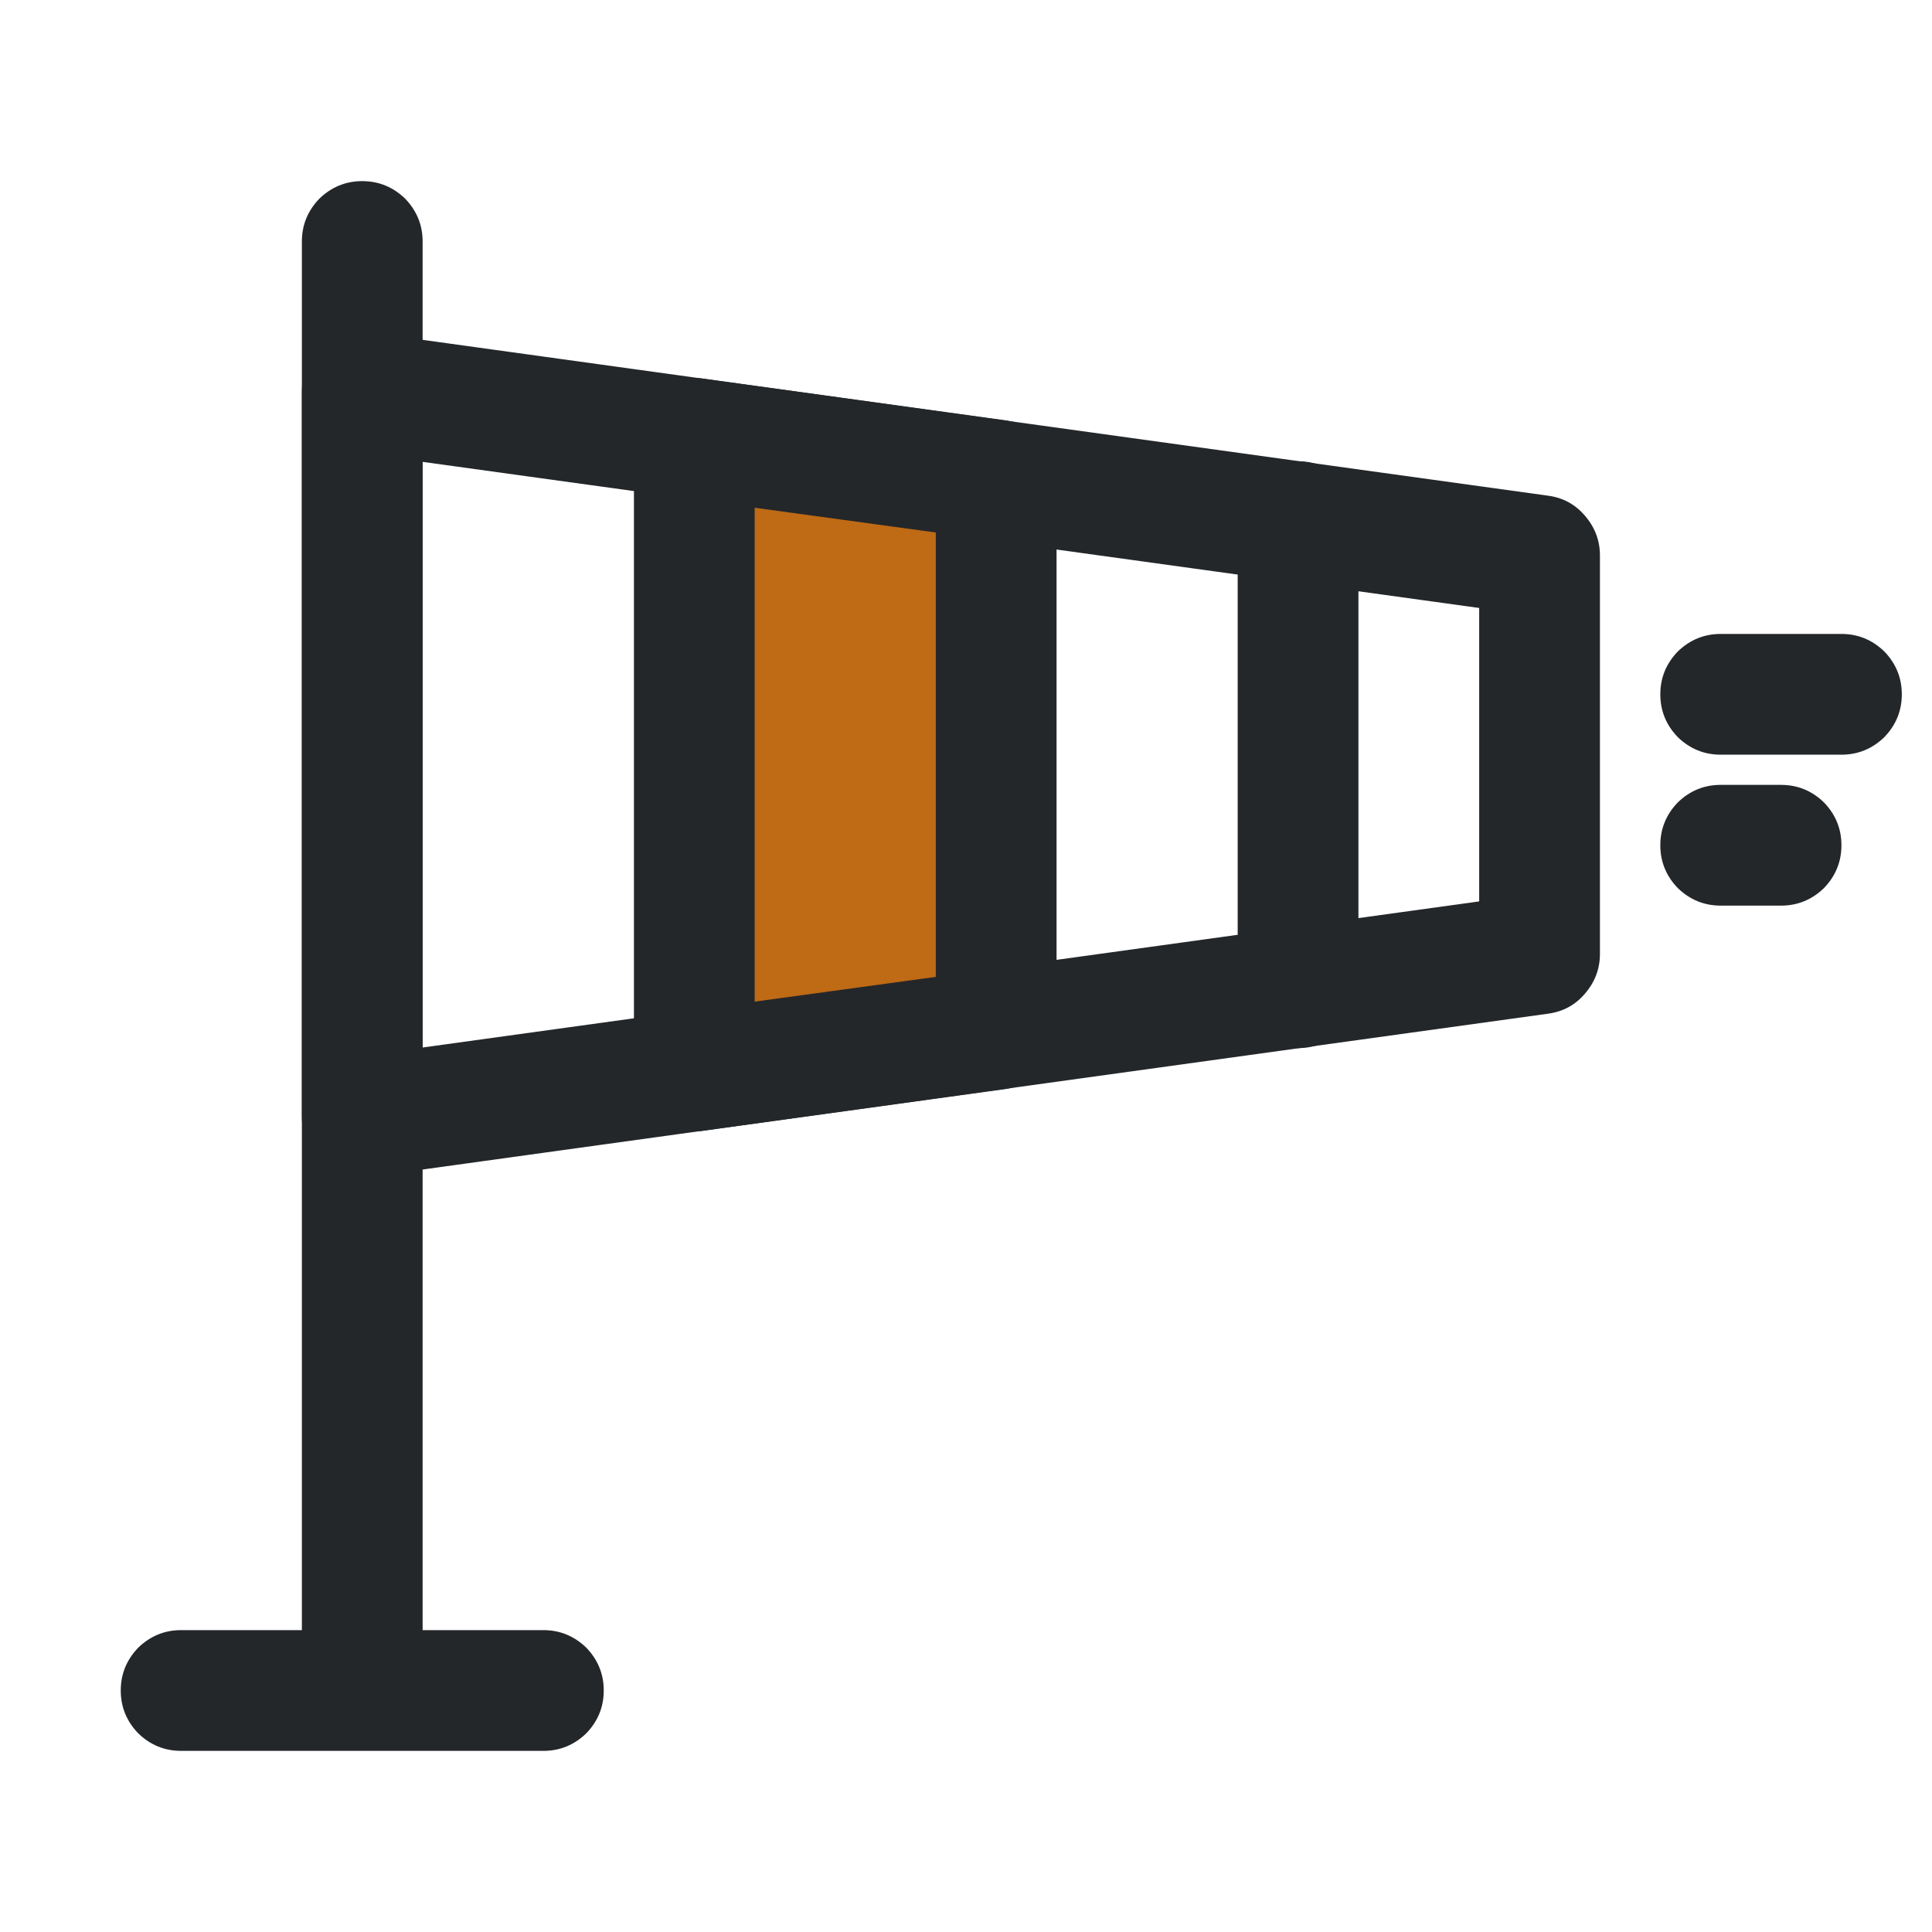
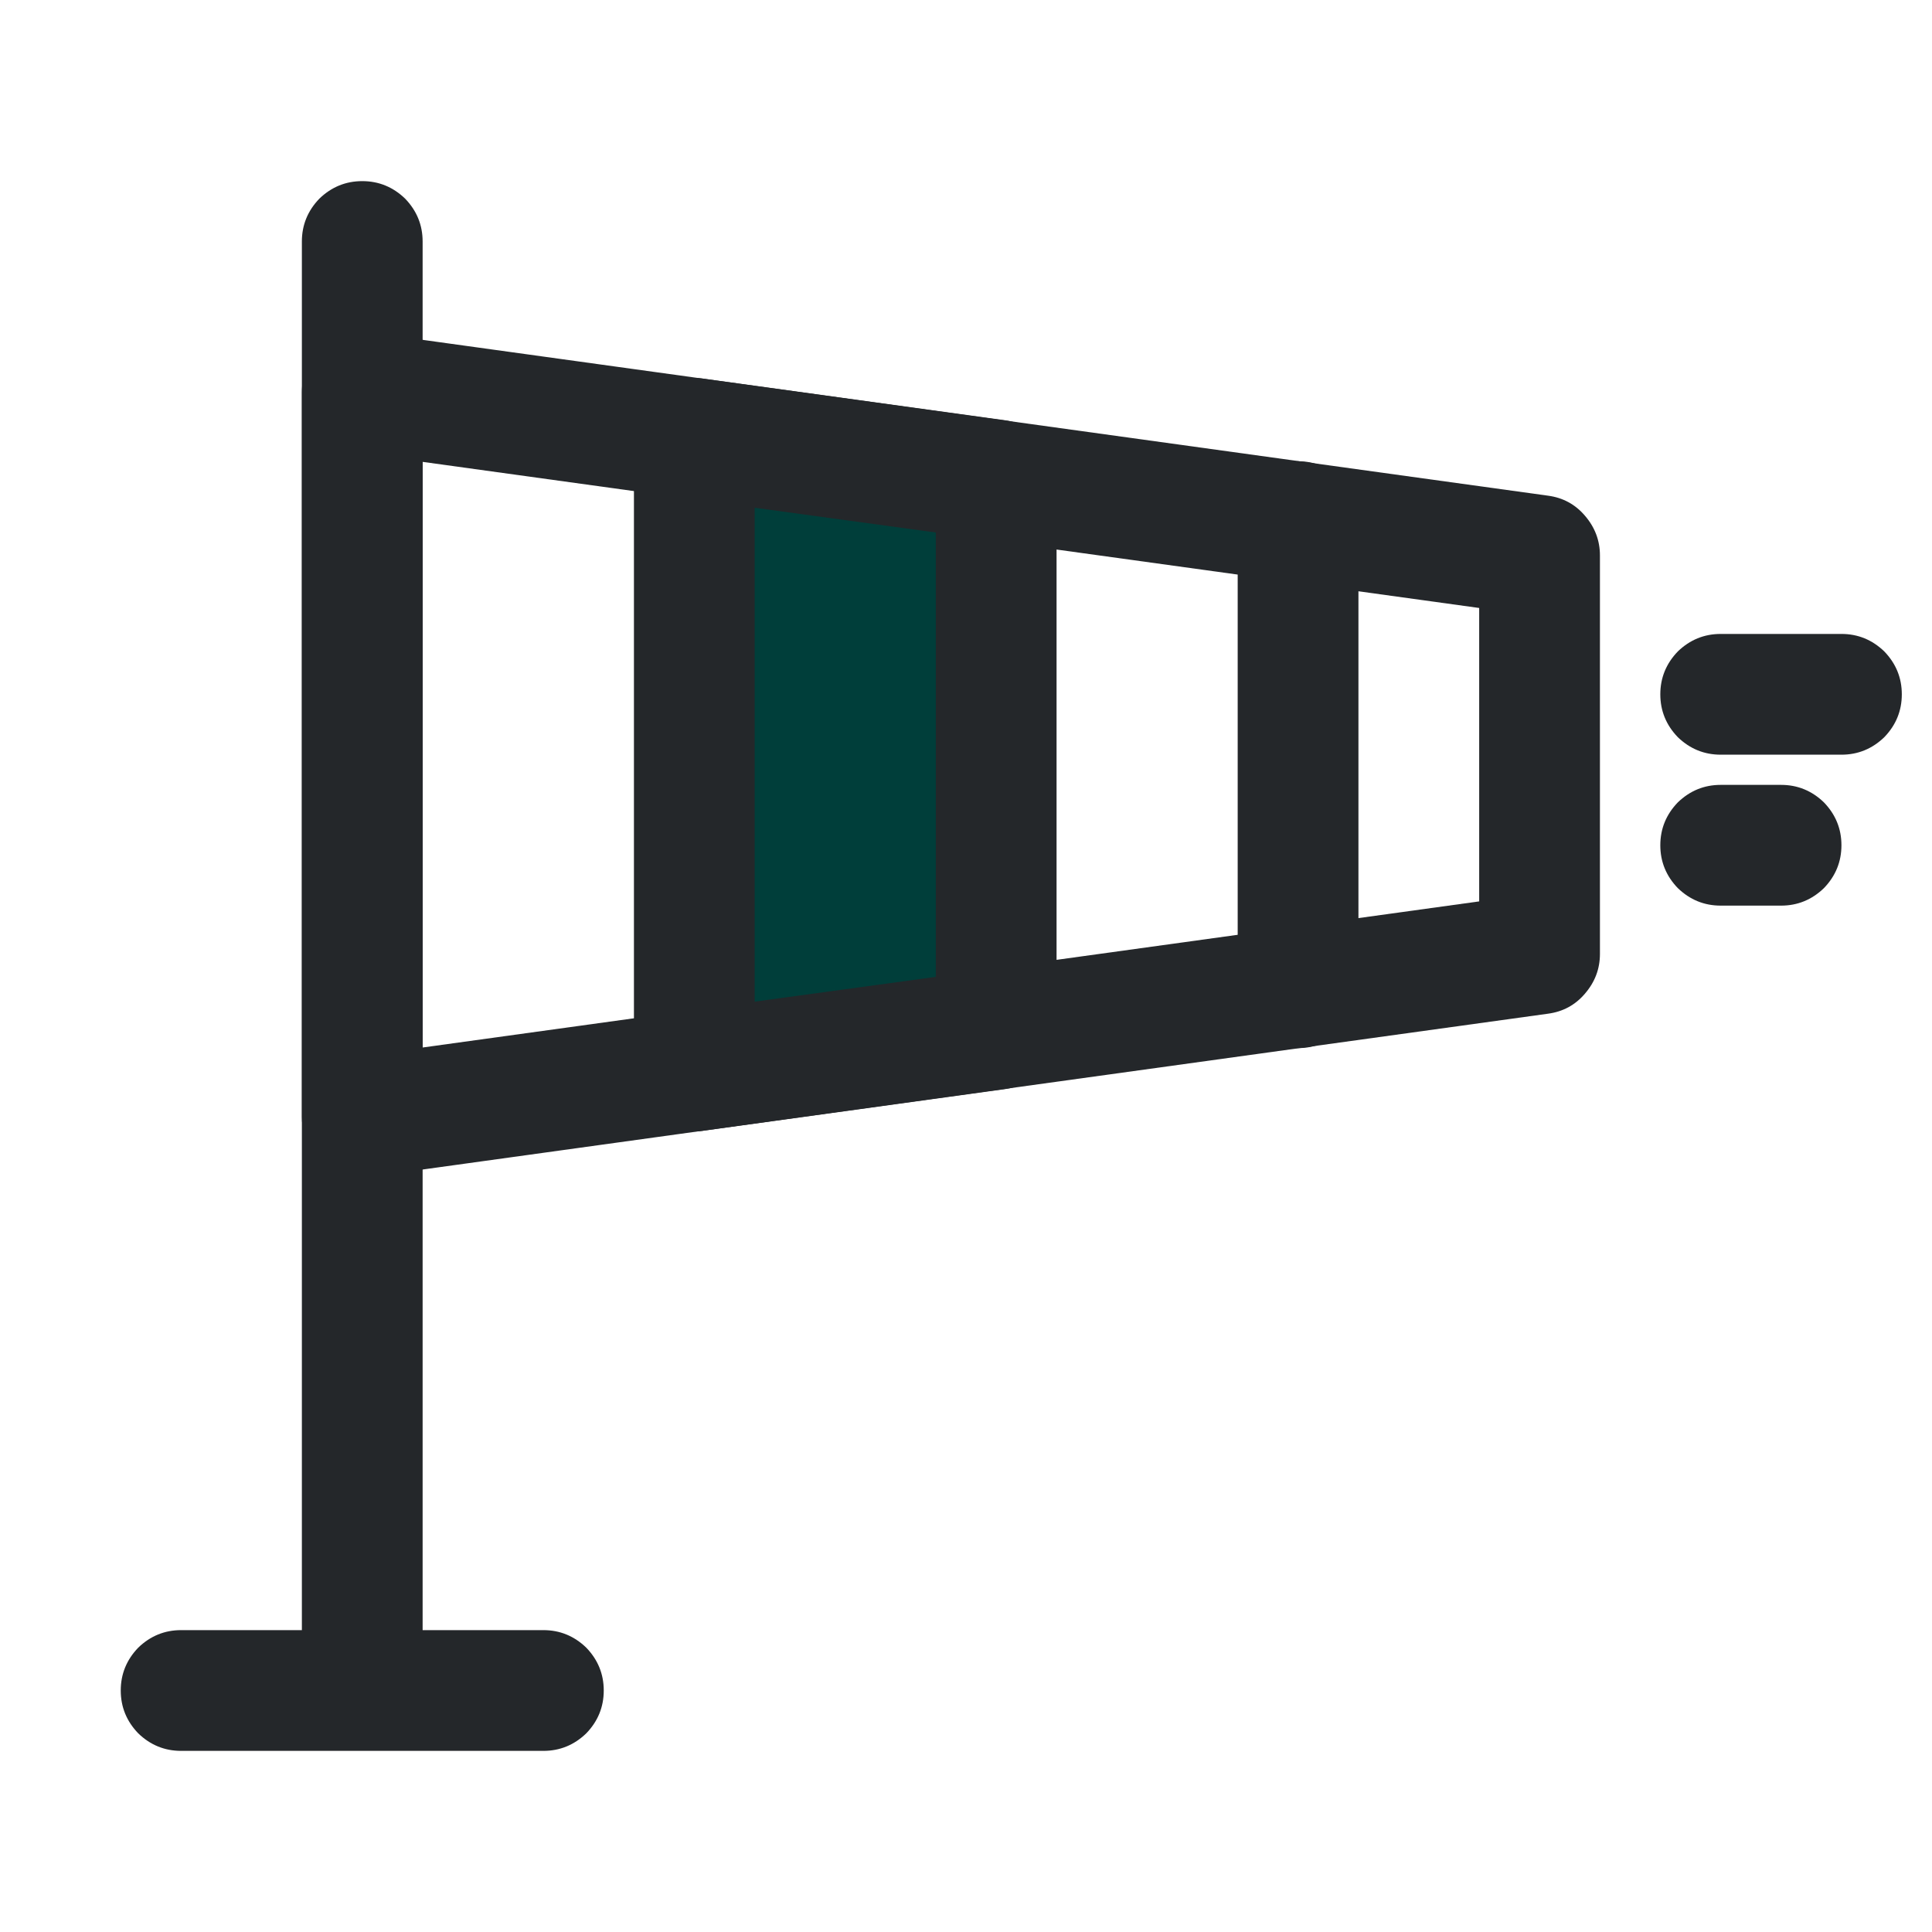
<svg xmlns="http://www.w3.org/2000/svg" width="32" height="32" viewBox="0 0 32 32" fill="none">
  <path id="linje" d="M7 4L7 27H9C9.273 27 9.51 27.097 9.71 27.29C9.903 27.49 10 27.727 10 28C10 28.273 9.903 28.51 9.71 28.71C9.51 28.903 9.273 29 9 29H3C2.727 29 2.49 28.903 2.29 28.71C2.097 28.51 2 28.273 2 28C2 27.727 2.097 27.49 2.29 27.29C2.49 27.097 2.727 27 3 27H5L5 4C5 3.727 5.097 3.49 5.29 3.29C5.49 3.097 5.727 3 6 3C6.273 3 6.51 3.097 6.71 3.29C6.903 3.49 7 3.727 7 4Z" fill="#24272A" />
  <path id="linje_2" d="M6.14 5.51L25.64 8.21C25.887 8.243 26.09 8.353 26.25 8.54C26.417 8.733 26.5 8.953 26.5 9.2V15.8C26.5 16.047 26.417 16.267 26.25 16.46C26.09 16.647 25.887 16.757 25.64 16.79L6.14 19.49C5.867 19.53 5.62 19.467 5.4 19.3C5.18 19.133 5.05 18.913 5.01 18.64C5.003 18.593 5 18.547 5 18.5L5 6.5C5 6.227 5.097 5.99 5.29 5.79C5.49 5.597 5.727 5.5 6 5.5C6.047 5.5 6.093 5.503 6.14 5.51ZM7 7.65L7 17.35L24.5 14.93V10.07L7 7.65Z" fill="#24272A" />
-   <path id="accent" d="M11.5 7.26L16.5 7.95V17.05L11.5 17.74V7.26Z" fill="#BF6A15" />
+   <path id="accent" d="M11.5 7.26L16.5 7.95V17.05L11.5 17.74V7.26Z" fill="#003E3A" />
  <path id="linje_3" d="M11.64 6.27L16.64 6.96C16.887 6.993 17.09 7.103 17.25 7.29C17.417 7.483 17.5 7.703 17.5 7.95V17.05C17.5 17.303 17.417 17.523 17.25 17.71C17.09 17.897 16.887 18.007 16.64 18.04L11.64 18.73C11.367 18.77 11.12 18.707 10.9 18.54C10.68 18.373 10.55 18.153 10.51 17.88C10.503 17.833 10.5 17.787 10.5 17.74V7.26C10.5 6.987 10.597 6.75 10.79 6.55C10.99 6.357 11.227 6.26 11.5 6.26C11.547 6.26 11.593 6.263 11.64 6.27ZM12.5 8.41V16.59L15.5 16.18V8.82L12.5 8.41Z" fill="#24272A" />
  <path id="linje_4" d="M22.5 8.64V16.36C22.5 16.633 22.403 16.87 22.21 17.07C22.01 17.263 21.773 17.36 21.5 17.36C21.227 17.36 20.99 17.263 20.79 17.07C20.597 16.87 20.5 16.633 20.5 16.36V8.64C20.5 8.367 20.597 8.13 20.79 7.93C20.99 7.737 21.227 7.64 21.5 7.64C21.773 7.64 22.01 7.737 22.21 7.93C22.403 8.13 22.5 8.367 22.5 8.64Z" fill="#24272A" />
  <path id="linje_5" d="M28.5 10.5H30.5C30.773 10.5 31.01 10.597 31.21 10.79C31.403 10.99 31.5 11.227 31.5 11.5C31.5 11.773 31.403 12.01 31.21 12.21C31.01 12.403 30.773 12.5 30.5 12.5H28.5C28.227 12.5 27.99 12.403 27.79 12.21C27.597 12.01 27.5 11.773 27.5 11.5C27.5 11.227 27.597 10.99 27.79 10.79C27.99 10.597 28.227 10.5 28.5 10.5ZM28.5 13H29.5C29.773 13 30.01 13.097 30.21 13.29C30.403 13.49 30.5 13.727 30.5 14C30.5 14.273 30.403 14.51 30.21 14.71C30.01 14.903 29.773 15 29.5 15H28.5C28.227 15 27.99 14.903 27.79 14.71C27.597 14.51 27.5 14.273 27.5 14C27.5 13.727 27.597 13.49 27.79 13.29C27.99 13.097 28.227 13 28.5 13Z" fill="#24272A" />
</svg>
